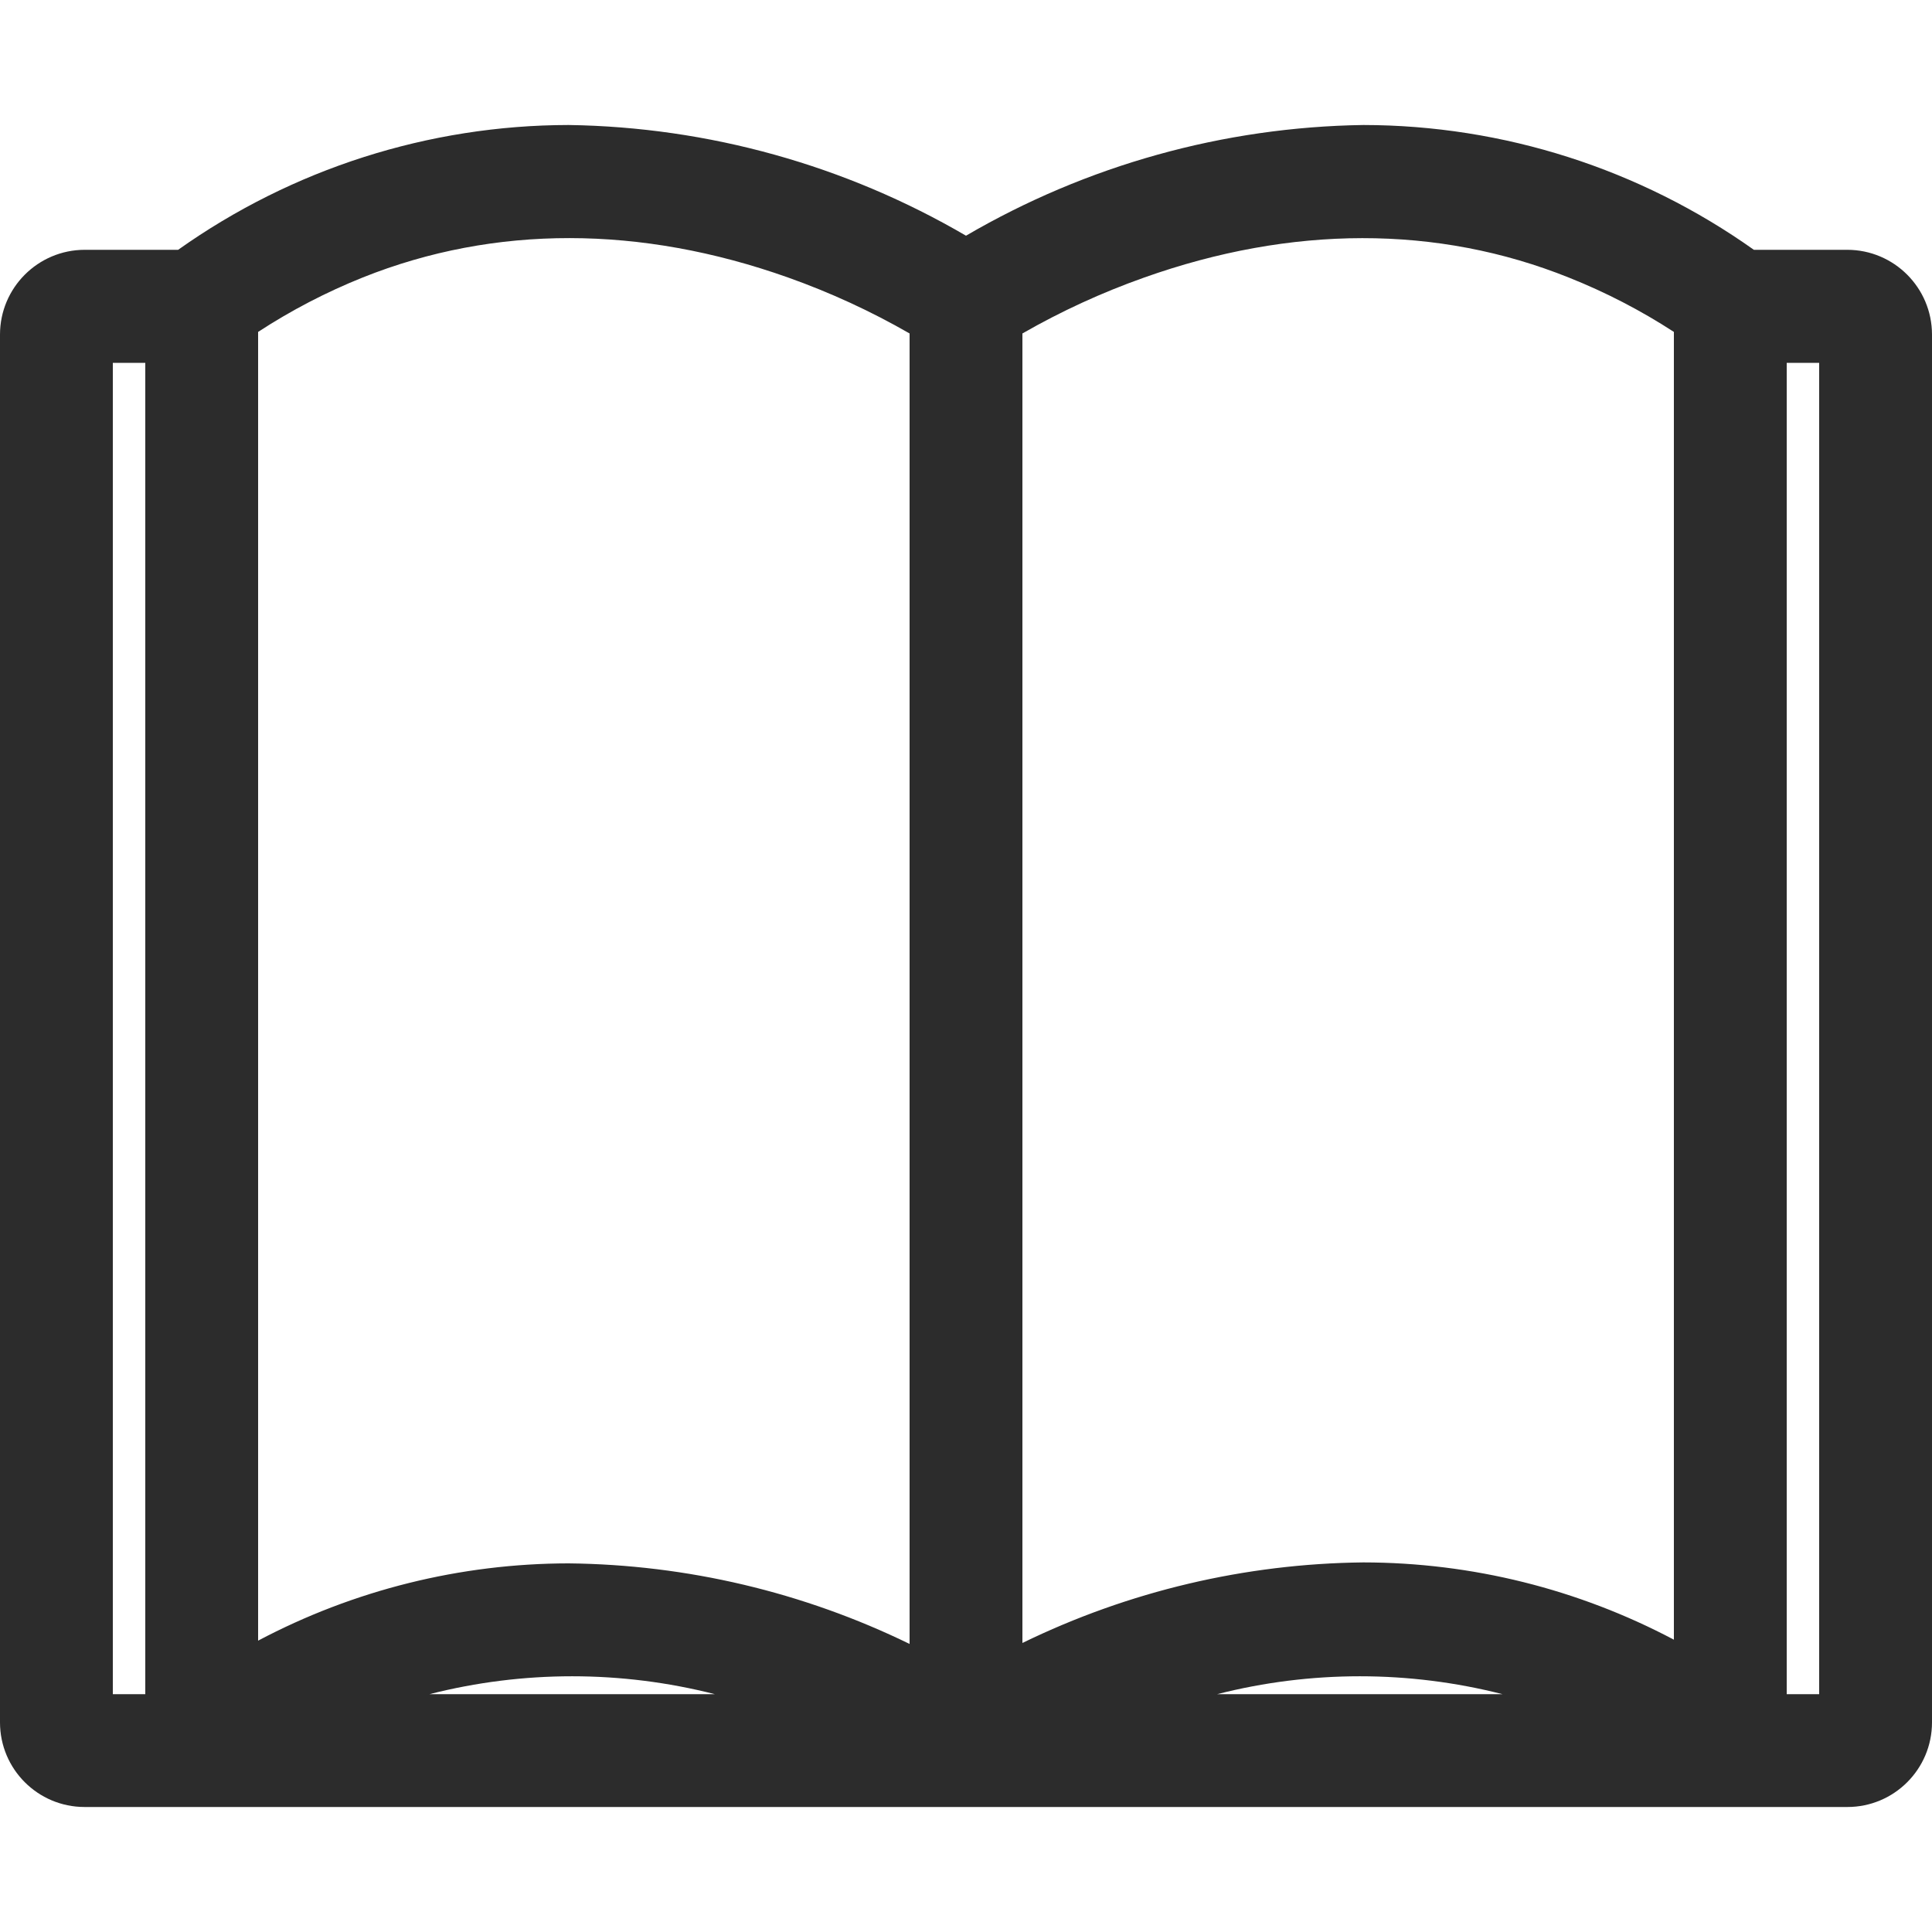
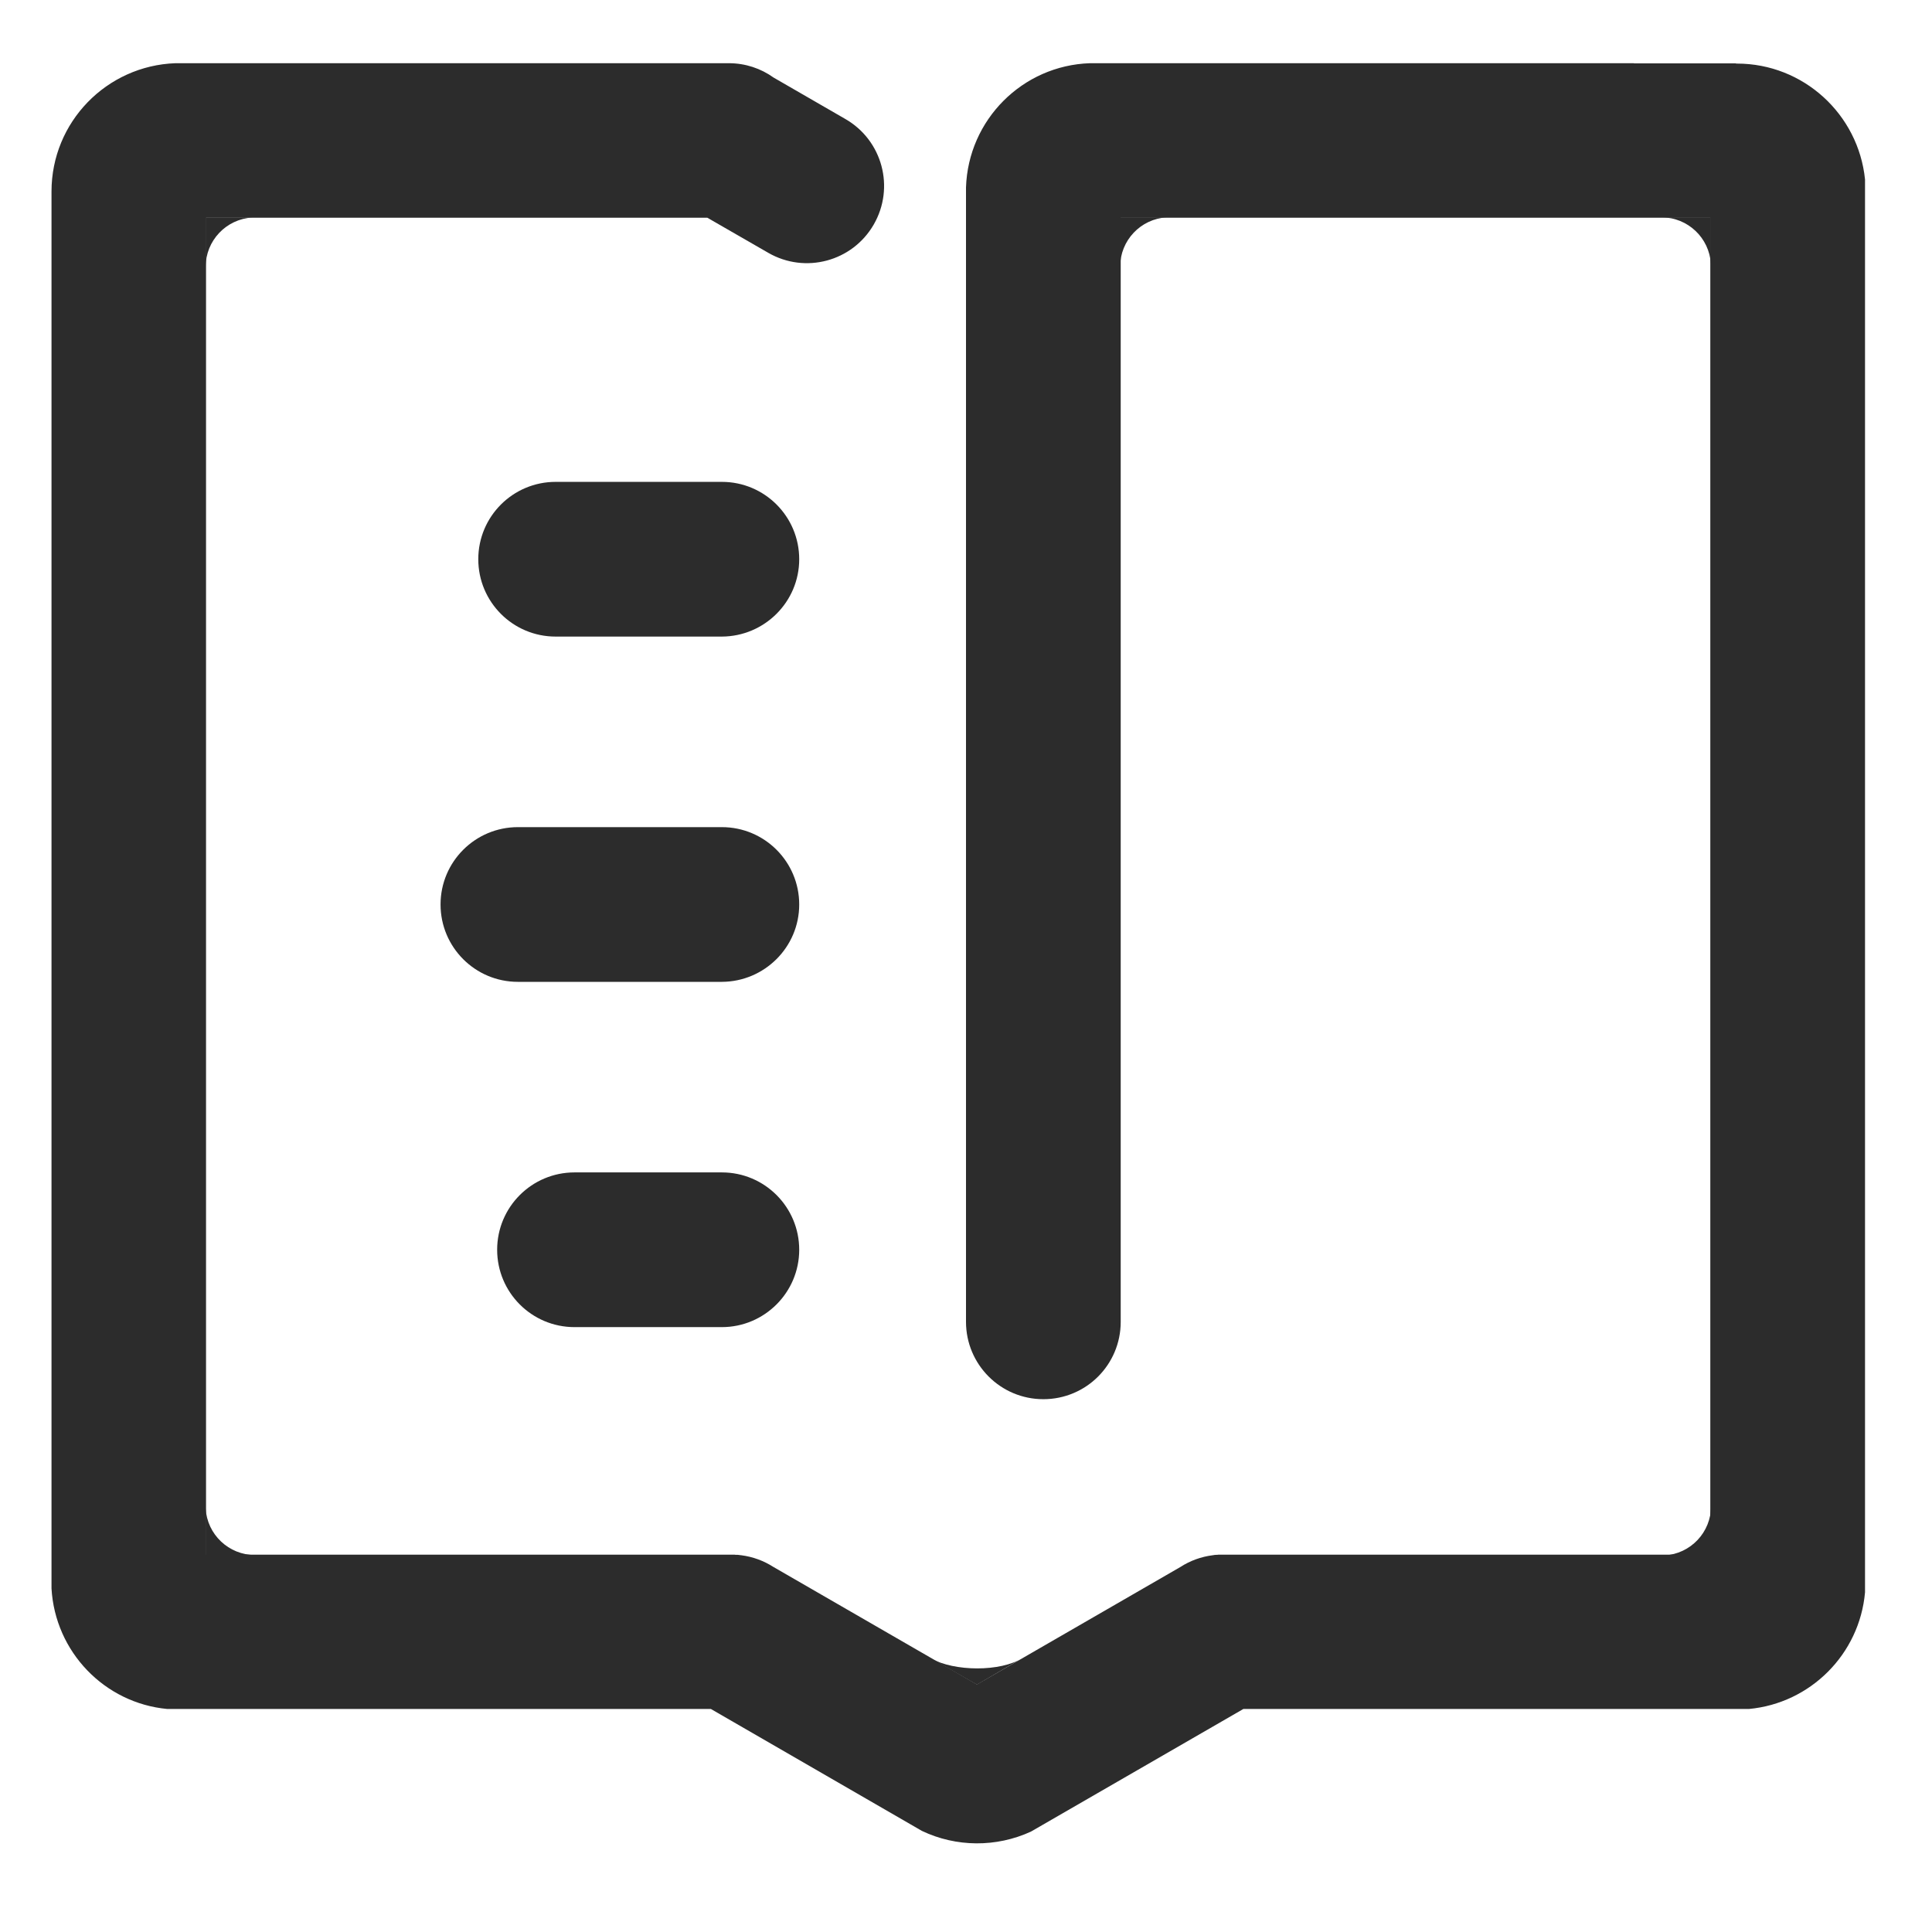
- <svg xmlns="http://www.w3.org/2000/svg" t="1714174486092" class="icon" viewBox="0 0 1024 1024" version="1.1" p-id="28765" width="128" height="128">
-   <path d="M979.149 132.403h-49.562a358.4 358.4 0 0 0-206.95-66.15A430.08 430.08 0 0 0 512 124.928a430.08 430.08 0 0 0-210.637-58.675 358.4 358.4 0 0 0-206.95 66.15H44.851A44.954 44.954 0 0 0 0 177.254v735.642a44.851 44.851 0 0 0 44.851 44.851h934.298a44.851 44.851 0 0 0 44.851-44.851V177.254a44.954 44.954 0 0 0-44.851-44.851z m-14.95 59.904v705.638h-17.203V192.307z m-77.005-16.384v693.146a352.666 352.666 0 0 0-164.557-40.96 422.707 422.707 0 0 0-180.736 42.701V176.742a393.83 393.83 0 0 1 64.41-29.594c78.029-27.75 155.443-28.058 225.28 0a318.157 318.157 0 0 1 55.603 28.774z m-90.829 722.022H645.12a306.176 306.176 0 0 1 151.245 0zM482.099 176.742v694.579a422.707 422.707 0 0 0-180.736-42.701 352.666 352.666 0 0 0-164.557 40.96V175.923a318.157 318.157 0 0 1 55.501-28.877c69.939-27.955 147.354-27.648 225.28 0a393.83 393.83 0 0 1 64.512 29.696zM378.88 897.946H227.635a306.176 306.176 0 0 1 151.245 0zM77.005 192.307v705.638H59.802V192.307z" p-id="28766" fill="#2c2c2c" />
+ <svg xmlns="http://www.w3.org/2000/svg" t="1714431457991" class="icon" viewBox="0 0 1024 1024" version="1.1" p-id="7702" width="128" height="128">
+   <path d="M109 824.2v-40.9 16.2c0.8 13.8 12.2 24.7 26.2 24.7H109zM517.8 892.9l-37-21.2 12.7 7.3c12 6.9 36.8 7.3 48.6-0.3l-24.3 14.2zM593.7 115.2h40.9-16.2c-13.8 0.8-24.7 12.2-24.7 26.2v-26.2zM109 115.3h40.9-16.2c-13.8 0.8-24.7 12.2-24.7 26.2v-26.2zM906.9 824.4H866h16.2c13.8-0.8 24.7-12.2 24.7-26.2v26.2zM906.8 115.2v40.9-16.2c-0.8-13.8-12.2-24.7-26.2-24.7h26.2zM423.6 296.4c0-22.6-18.3-41-41-41h-88.1c-22.6 0-41 18.3-41 41 0 22.6 18.3 41 41 41h88.1c22.6-0.1 41-18.4 41-41zM423.6 479.4c0-22.6-18.3-41-41-41H274.5c-22.6 0-41 18.3-41 41 0 22.6 18.3 41 41 41h108.1c22.6-0.1 41-18.4 41-41zM423.6 662.4c0-22.6-18.3-41-41-41h-78.1c-22.6 0-41 18.3-41 41 0 22.6 18.3 41 41 41h78.1c22.6 0 41-18.4 41-41z" fill="#2c2c2c" p-id="7703" />
+   <path d="M920.6 33.7h-0.5v-0.1H866v-0.1H577.7c-35.8 1.2-64.5 30-65.7 65.8v601.3c0 22.6 18.3 41 41 41s41-18.3 41-41V115.4h312.5V824H646.3c-0.4 0-0.8 0-1.2 0.1h-0.6c-0.5 0-1.1 0.1-1.6 0.2h-0.1c-6.2 0.8-12 2.9-17.1 6.2l-107.9 62.3-107.9-62.3c-5-3.2-10.8-5.4-17.1-6.2h-0.1c-0.5-0.1-1.1-0.1-1.6-0.2h-0.6c-0.4 0-0.8 0-1.2-0.1H109.2V115.4h265.7l32.3 18.6c19.6 11.3 44.6 4.6 55.9-15 11.3-19.6 4.6-44.6-15-55.9l-38.1-22c-6.7-4.8-14.9-7.6-23.7-7.6H93c-36.5 1.3-65.7 31.2-65.7 68v740.4c1.9 33.6 28.1 60.8 61.4 63.9h288.1l111.8 64.6c18.2 8.7 39.5 8.8 57.8 0.4l112.6-65h267.9c32.7-3 58.7-29.1 61.6-61.8V95.1c-3.5-34.5-32.6-61.4-67.9-61.4z" fill="#2c2c2c" p-id="7704" />
</svg>
